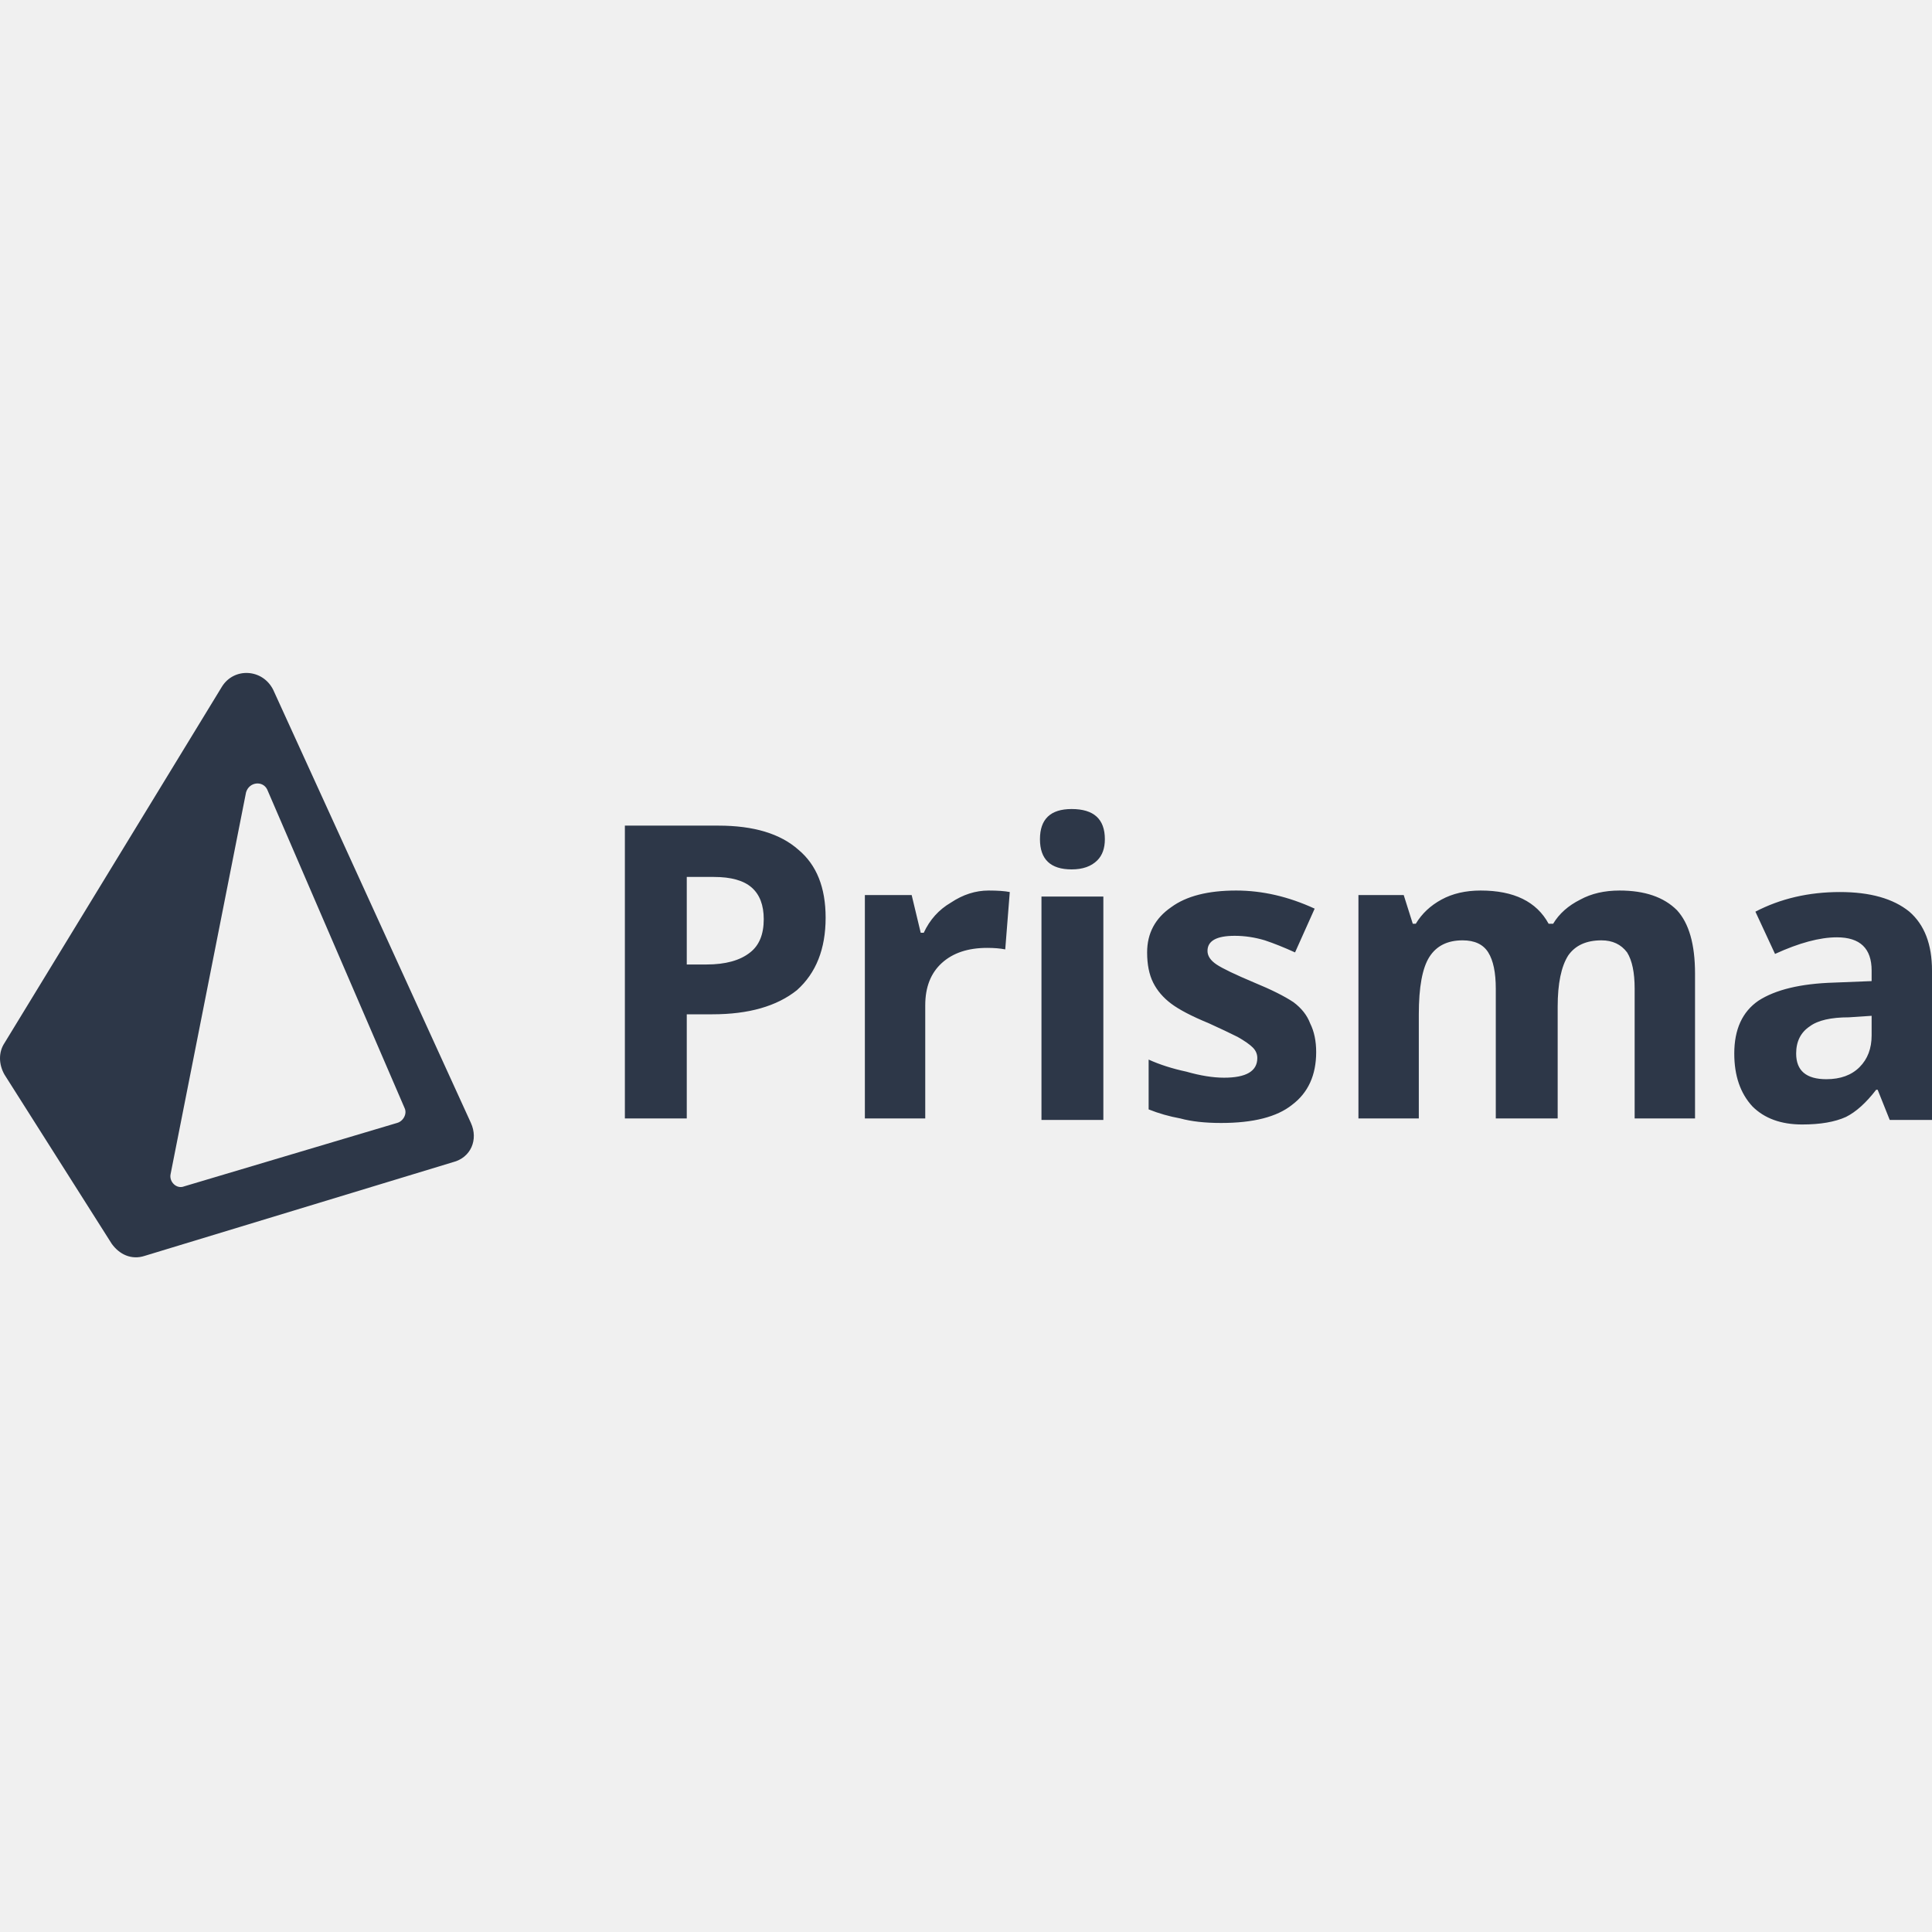
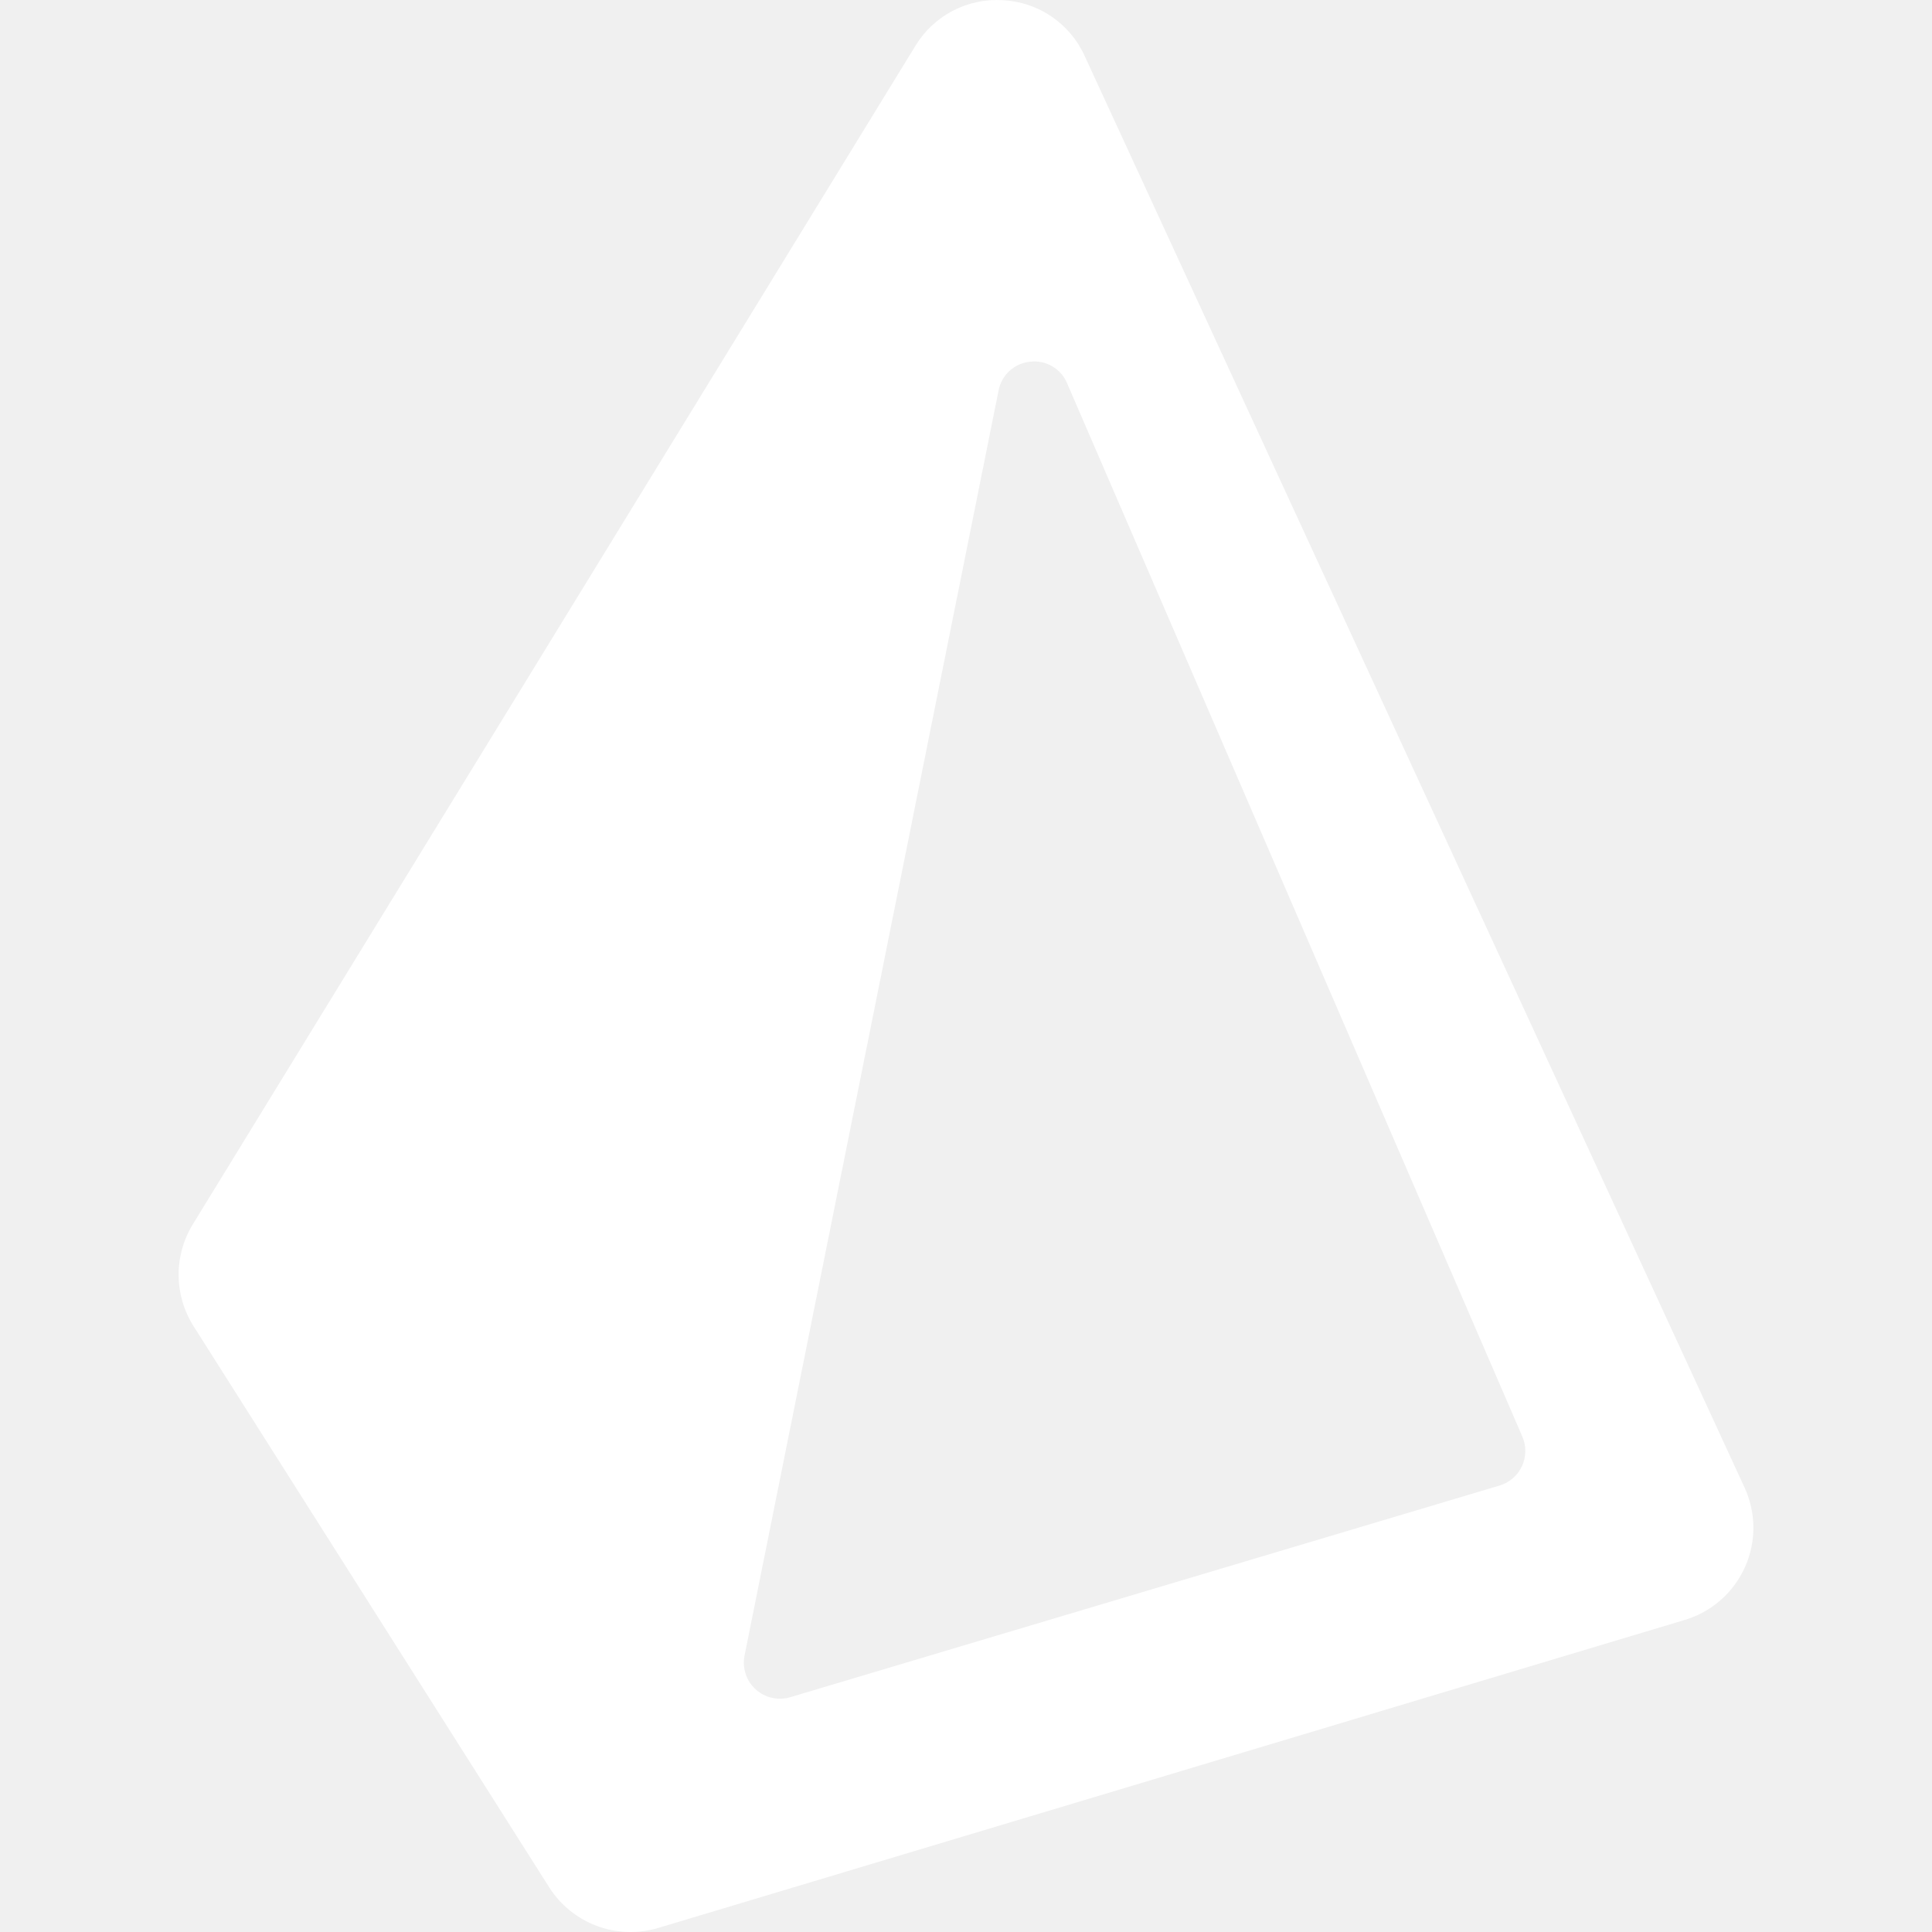
<svg xmlns="http://www.w3.org/2000/svg" viewBox="0 0 128 128">
-   <path fill="#2d3748" d="M.3 71.2c-.4-.7-.4-1.5 0-2.1l14.4-23.6c.8-1.3 2.7-1.2 3.4.2l13.1 28.7c.5 1.1 0 2.3-1.2 2.6L9.6 83.2c-.9.3-1.7-.1-2.2-.8zm11 6.6c-.1.5.4 1 .9.8l14.1-4.2c.4-.1.7-.6.5-1l-9.1-21.1c-.3-.6-1.2-.5-1.4.2zM69 59.4h4.1v14.8H69zm-.1-3.8q0-2 2.1-2 2.2 0 2.2 2 0 .9-.5 1.4-.6.6-1.7.6-2.1 0-2.1-2zm56.3 18.6-.8-2h-.1q-1 1.3-2 1.8-1.1.5-2.9.5-2.1 0-3.3-1.2-1.2-1.3-1.2-3.5 0-2.4 1.6-3.5 1.7-1.1 5-1.2l2.5-.1v-.7q0-2.2-2.3-2.2-1.7 0-4.1 1.1l-1.3-2.8q2.5-1.3 5.6-1.3 3 0 4.6 1.3 1.5 1.3 1.5 3.9v9.9zm-1.2-6.9-1.5.1q-1.8 0-2.6.6-.9.6-.9 1.8 0 1.7 2 1.7 1.4 0 2.2-.8.8-.8.8-2.1zm-20.8 6.8h-4.1v-8.6q0-1.6-.5-2.4-.5-.8-1.7-.8-1.5 0-2.2 1.1-.7 1.1-.7 3.8v6.9h-4V59.3h3l.6 1.9h.2q.6-1 1.7-1.6 1.1-.6 2.6-.6 3.3 0 4.5 2.2h.3q.6-1 1.8-1.6 1.1-.6 2.6-.6 2.5 0 3.8 1.3 1.2 1.3 1.2 4.2v9.6h-4v-8.6q0-1.6-.5-2.4-.6-.8-1.7-.8-1.5 0-2.2 1-.7 1.1-.7 3.4zm-22.3.3q-1.6 0-2.7-.3-1.1-.2-2.1-.6v-3.3q1.1.5 2.5.8 1.4.4 2.5.4 2.2 0 2.2-1.3 0-.4-.3-.7-.3-.3-1-.7-.8-.4-1.9-.9-1.7-.7-2.5-1.3-.8-.6-1.2-1.4-.4-.8-.4-2 0-1.9 1.6-3 1.5-1.1 4.3-1.1 2.6 0 5.2 1.2l-1.3 2.9q-1.1-.5-2-.8-1-.3-2-.3-1.8 0-1.8 1 0 .5.6.9t2.5 1.2q1.7.7 2.6 1.3.8.6 1.1 1.4.4.8.4 1.9 0 2.3-1.6 3.5-1.5 1.2-4.7 1.2zM66.6 62.9q-.5-.1-1.2-.1-1.9 0-3 1t-1.1 2.8v7.5h-4V59.3h3.1l.6 2.5h.2q.6-1.3 1.8-2 1.2-.8 2.5-.8.9 0 1.4.1zm-11.9-2.1q0 3.1-1.9 4.8-2 1.6-5.6 1.6h-1.7v6.9h-4.1V54.7h6.2q3.5 0 5.3 1.6 1.8 1.5 1.8 4.5zm-9.2 3.1h1.3q1.9 0 2.9-.8.9-.7.9-2.2 0-1.4-.8-2.1-.8-.7-2.5-.7h-1.8z" />
+   <path fill="#ffffff" d="M66.457.014a6.308 6.308 0 0 0-5.812 3.028l-47.87 78.072a6.379 6.379 0 0 0 .048 6.748l23.568 37.186a6.387 6.387 0 0 0 7.22 2.683l68.012-20.407a6.37 6.37 0 0 0 3.96-8.765l-43.72-94.85A6.298 6.298 0 0 0 66.46.014Zm1.795 23.95a2.348 2.348 0 0 1 2.448 1.433l30.16 69.784a2.39 2.39 0 0 1-1.512 3.241l-46.996 14.024a2.39 2.39 0 0 1-3.024-2.76l16.83-83.812a2.353 2.353 0 0 1 2.099-1.91z" />
</svg>
